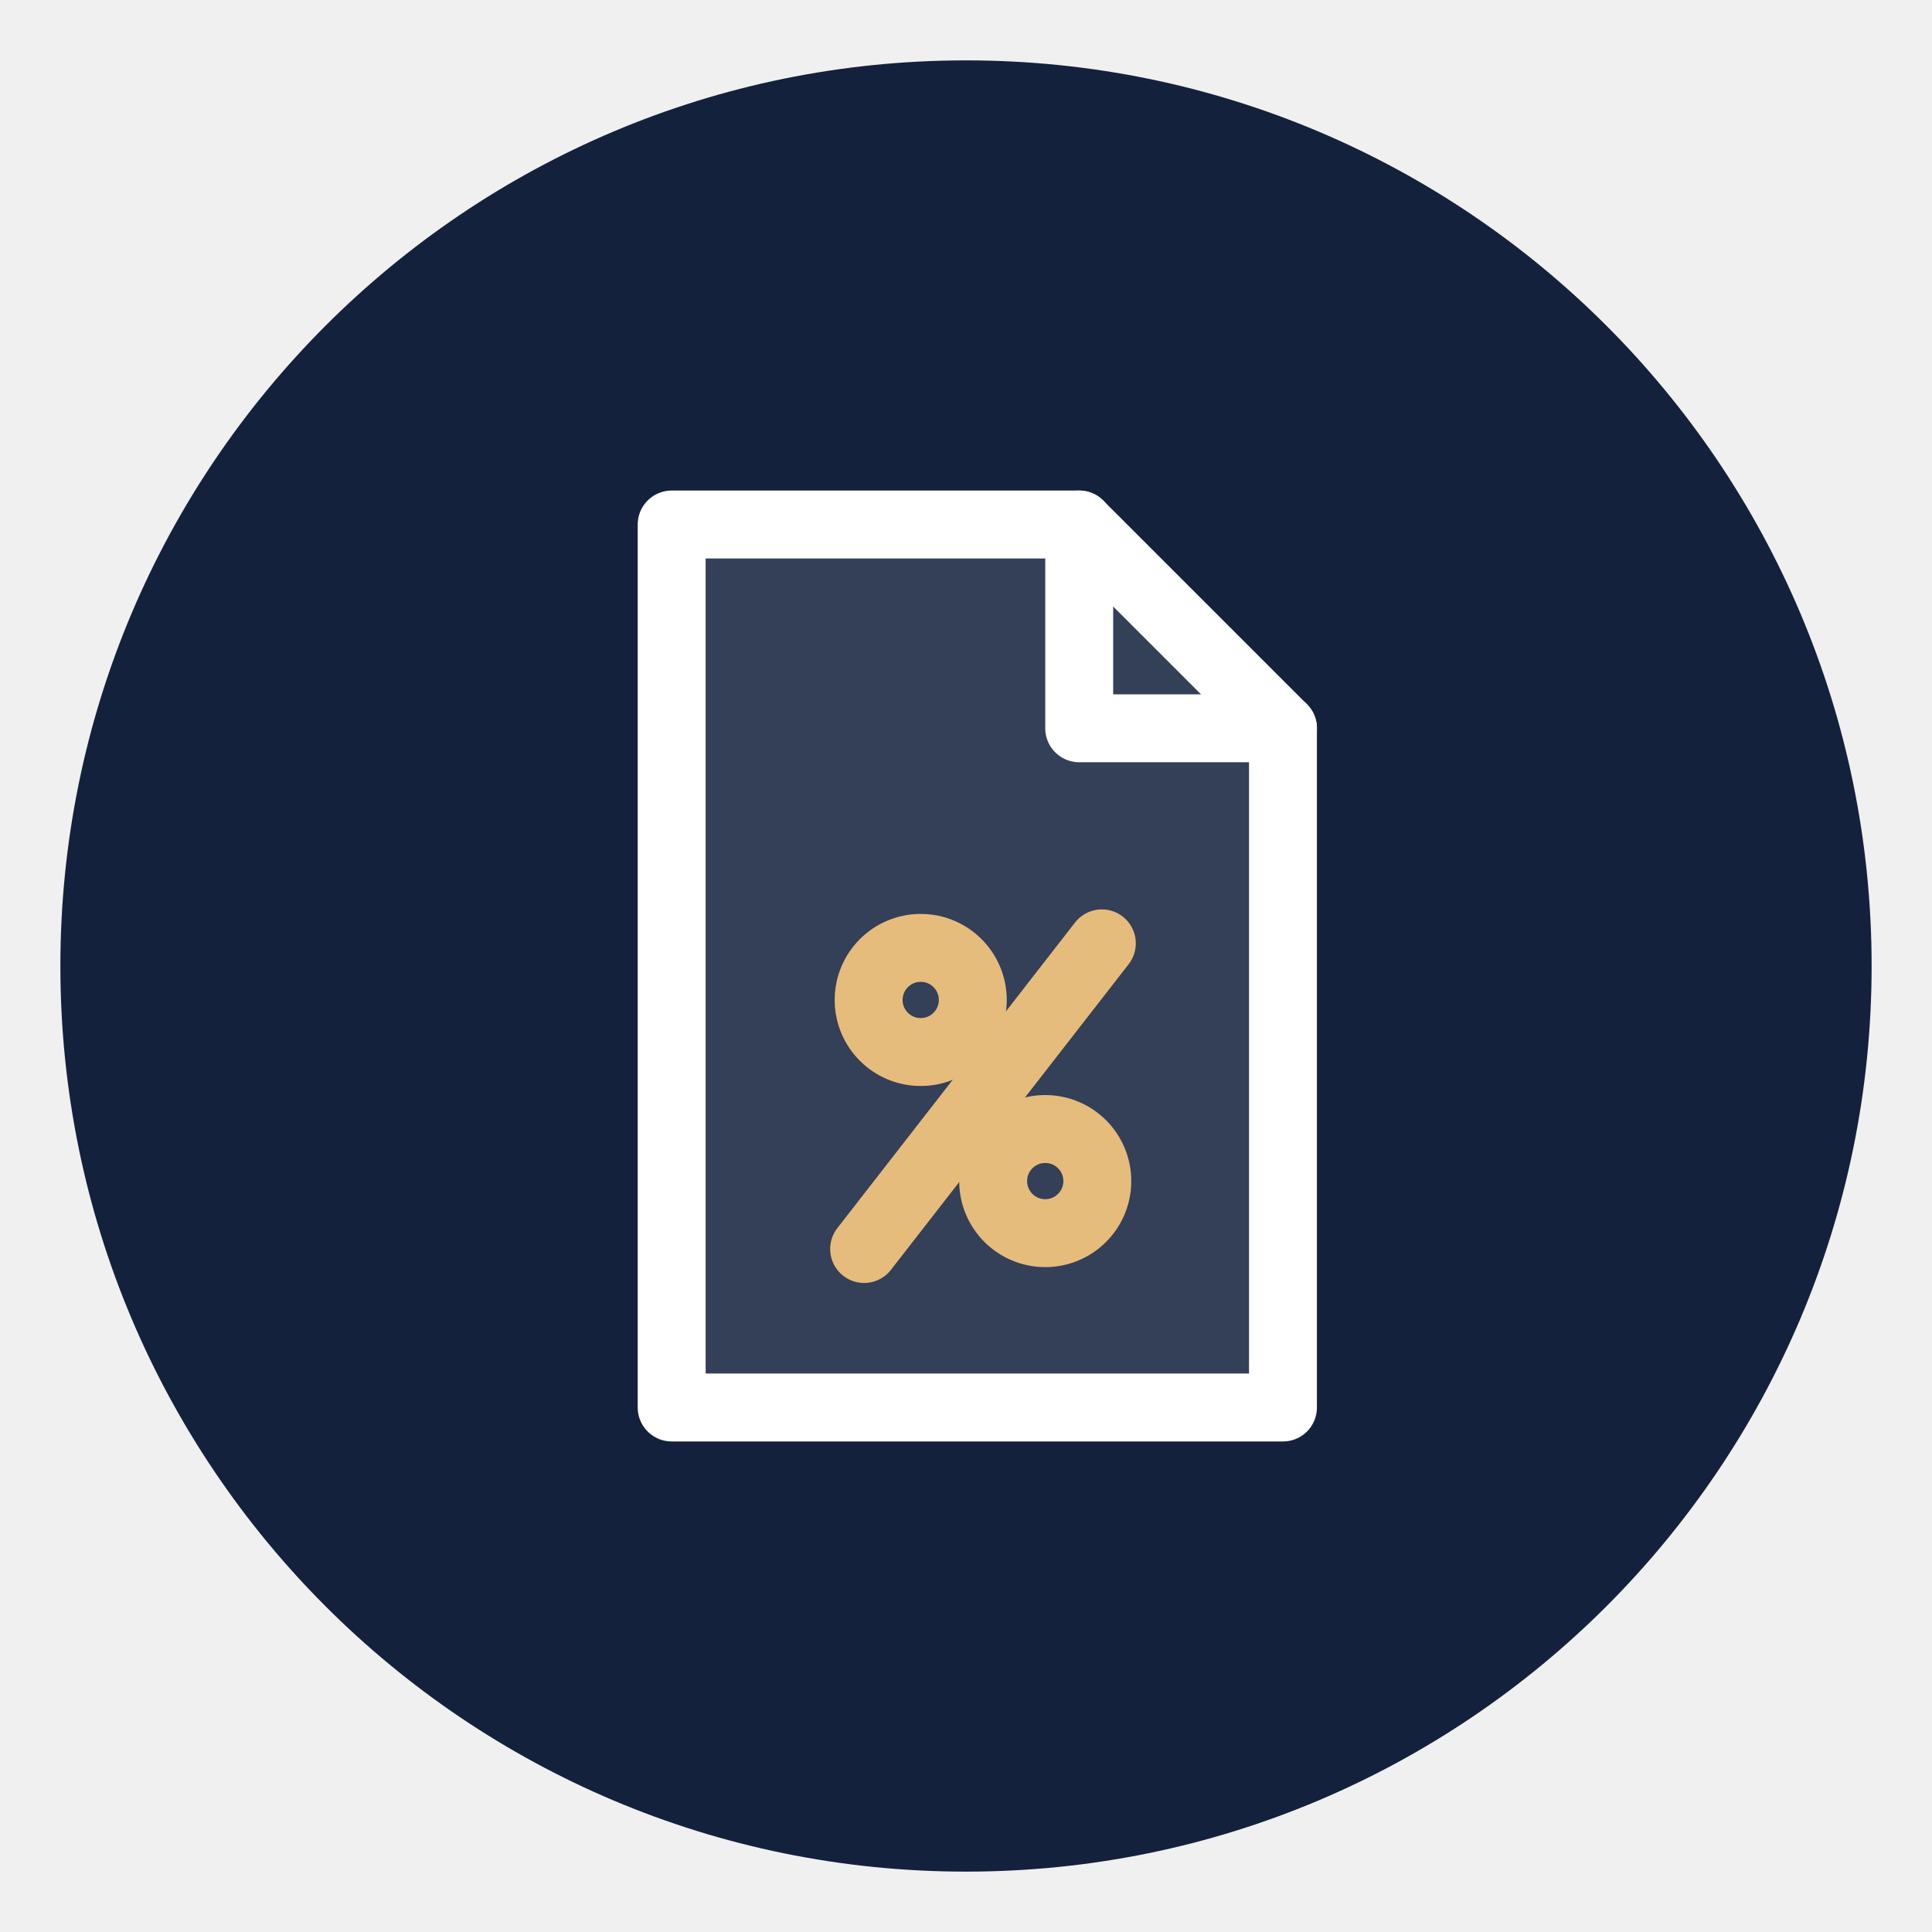
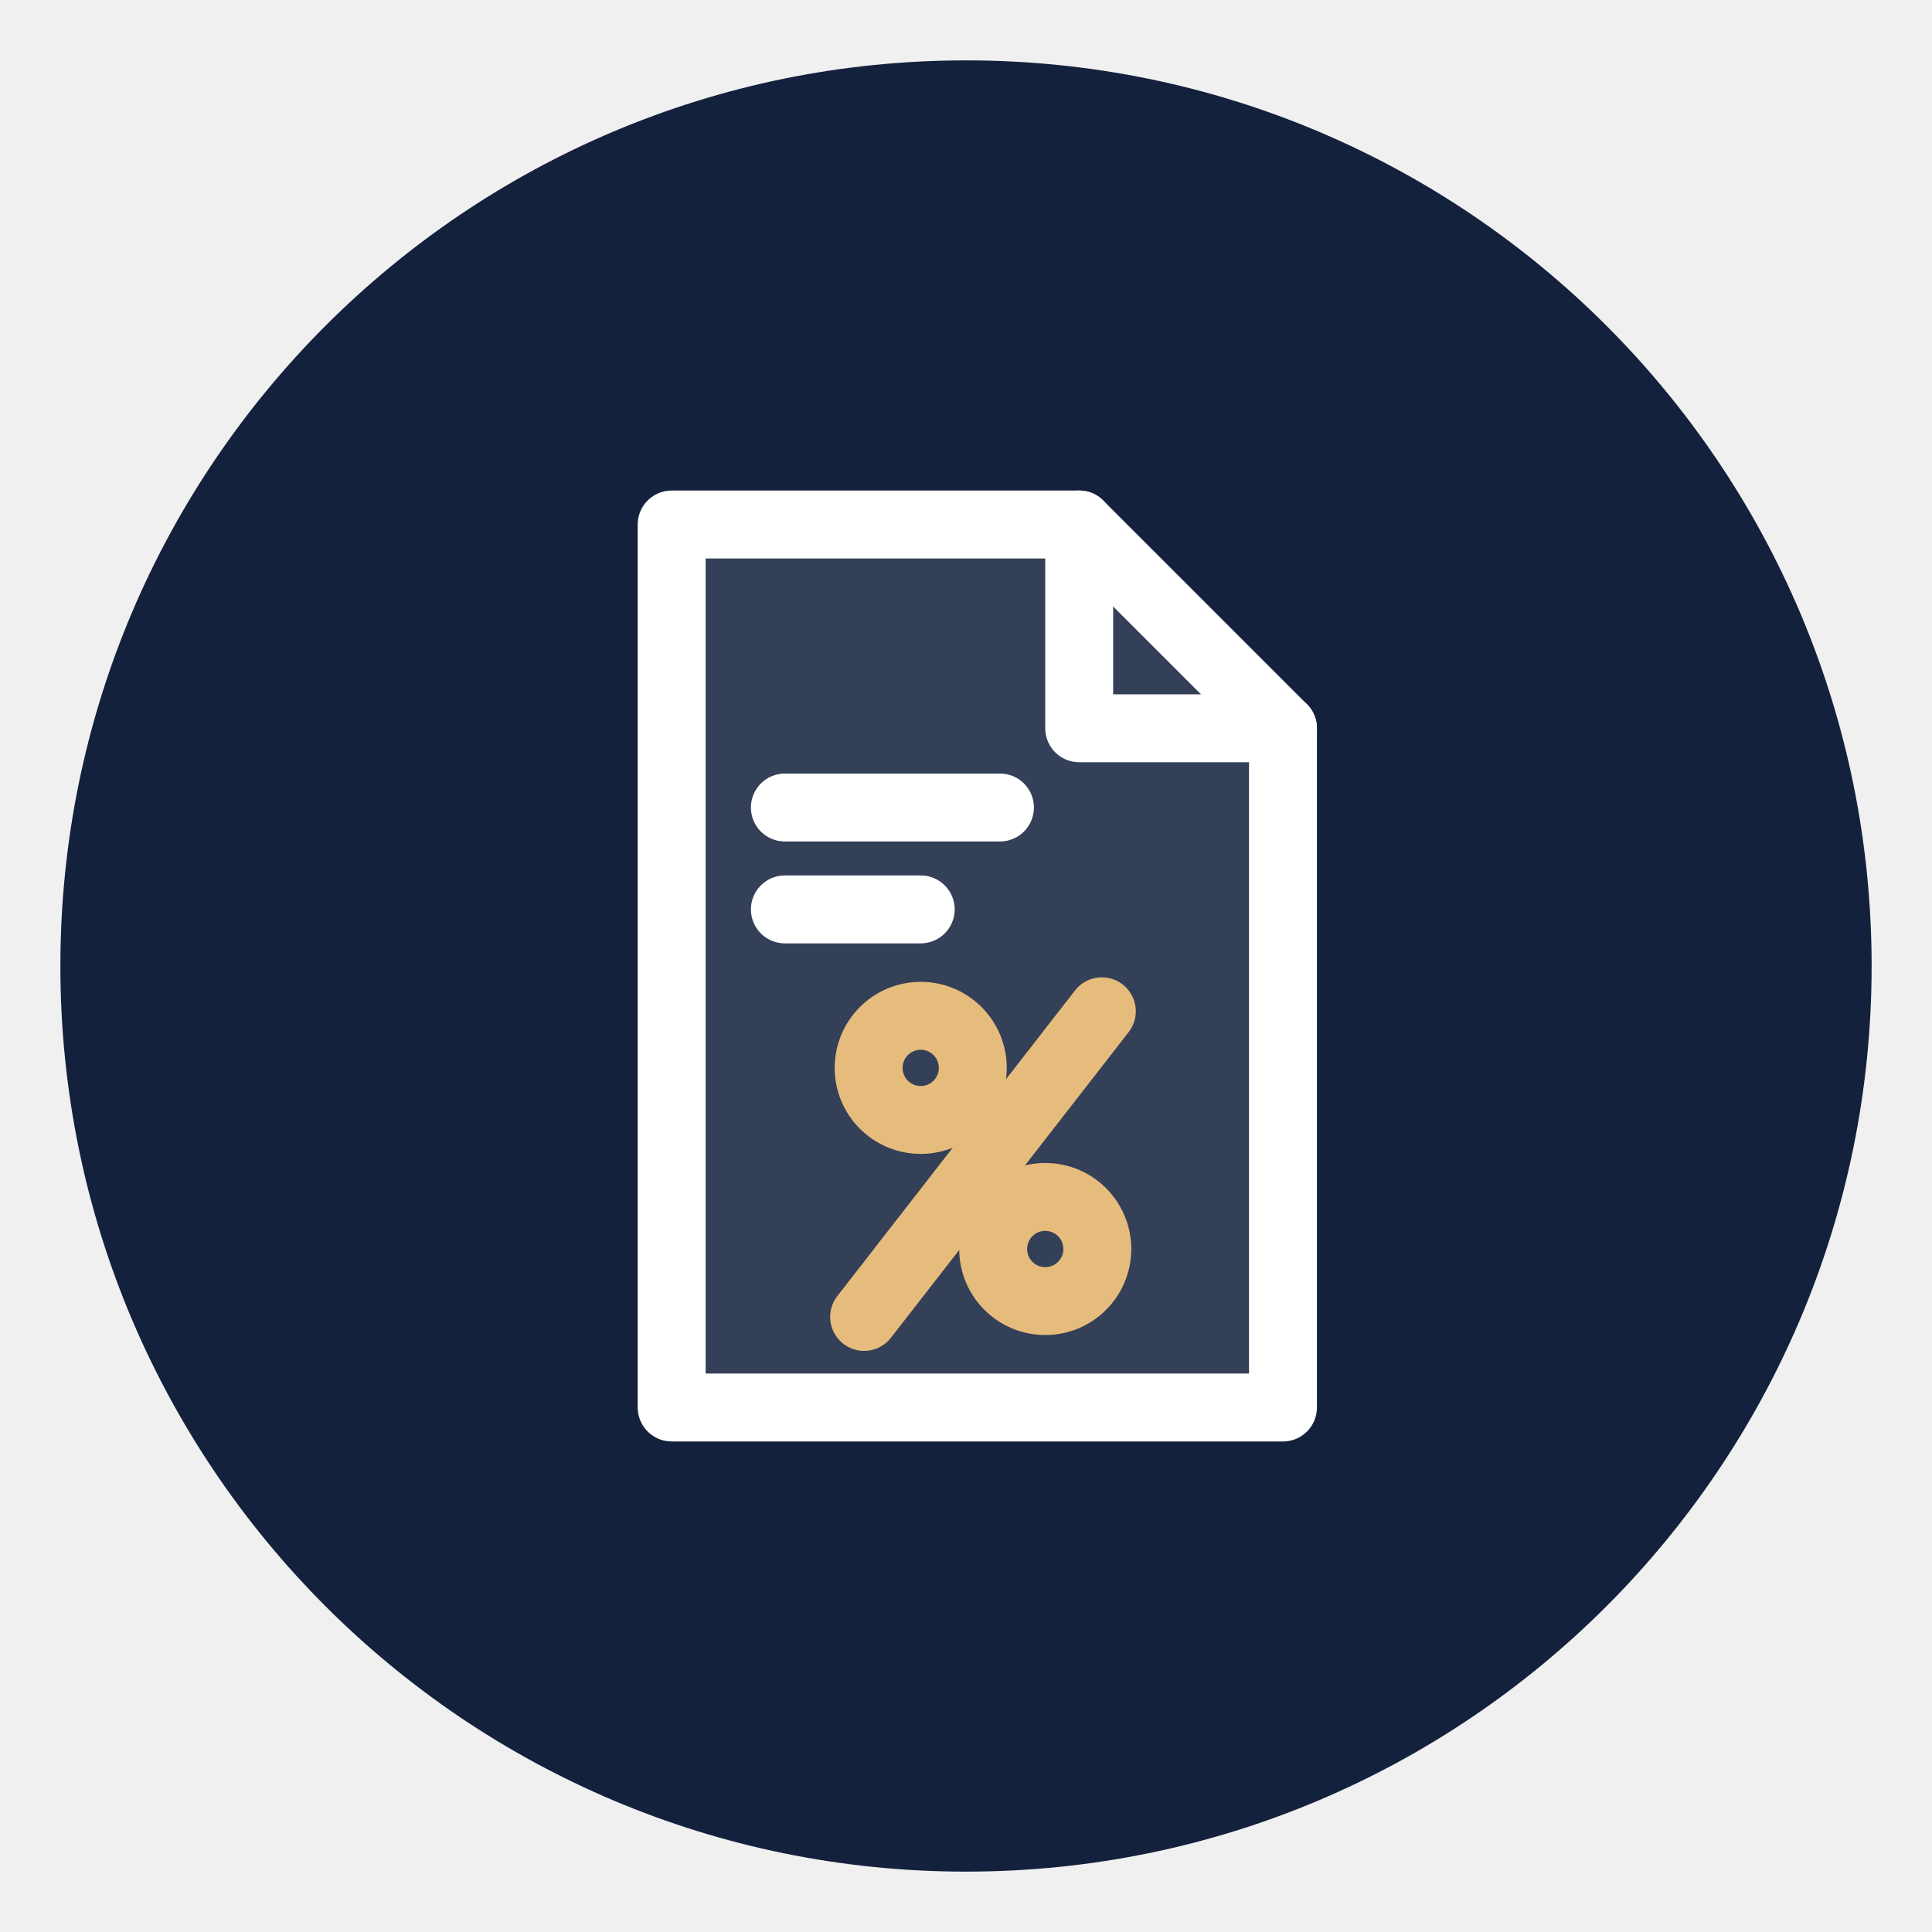
<svg xmlns="http://www.w3.org/2000/svg" viewBox="0 0 64 64" width="128" height="128" fill="none" stroke-linecap="round" stroke-linejoin="round" role="img" aria-label="Податкові справи">
  <circle cx="32" cy="32" r="30" fill="#14213D" />
  <g transform="translate(14 14) scale(0.75)">
    <path d="M11 4.5 H29 L38 13.5 V43.5 H11 Z" fill="rgba(255,255,255,0.14)" stroke="#FFFFFF" stroke-width="3" />
    <path d="M29 4.5 V13.5 H38" fill="none" stroke="#FFFFFF" stroke-width="3" />
-     <circle cx="22" cy="25.5" r="2.3" fill="none" stroke="#E6BC7C" stroke-width="3" />
-     <circle cx="27.5" cy="33.5" r="2.3" fill="none" stroke="#E6BC7C" stroke-width="3" />
-     <path d="M19.5 36.5 L30 23" fill="none" stroke="#E6BC7C" stroke-width="3" />
+     <path d="M16 17 H25.5" fill="none" stroke="#FFFFFF" stroke-width="3" />
+     <path d="M16 21.5 H22" fill="none" stroke="#FFFFFF" stroke-width="3" />
+     <circle cx="22" cy="28.5" r="2.3" fill="none" stroke="#E6BC7C" stroke-width="3" />
+     <circle cx="27.5" cy="36.5" r="2.3" fill="none" stroke="#E6BC7C" stroke-width="3" />
+     <path d="M19.5 39.5 L30 26" fill="none" stroke="#E6BC7C" stroke-width="3" />
  </g>
</svg>
